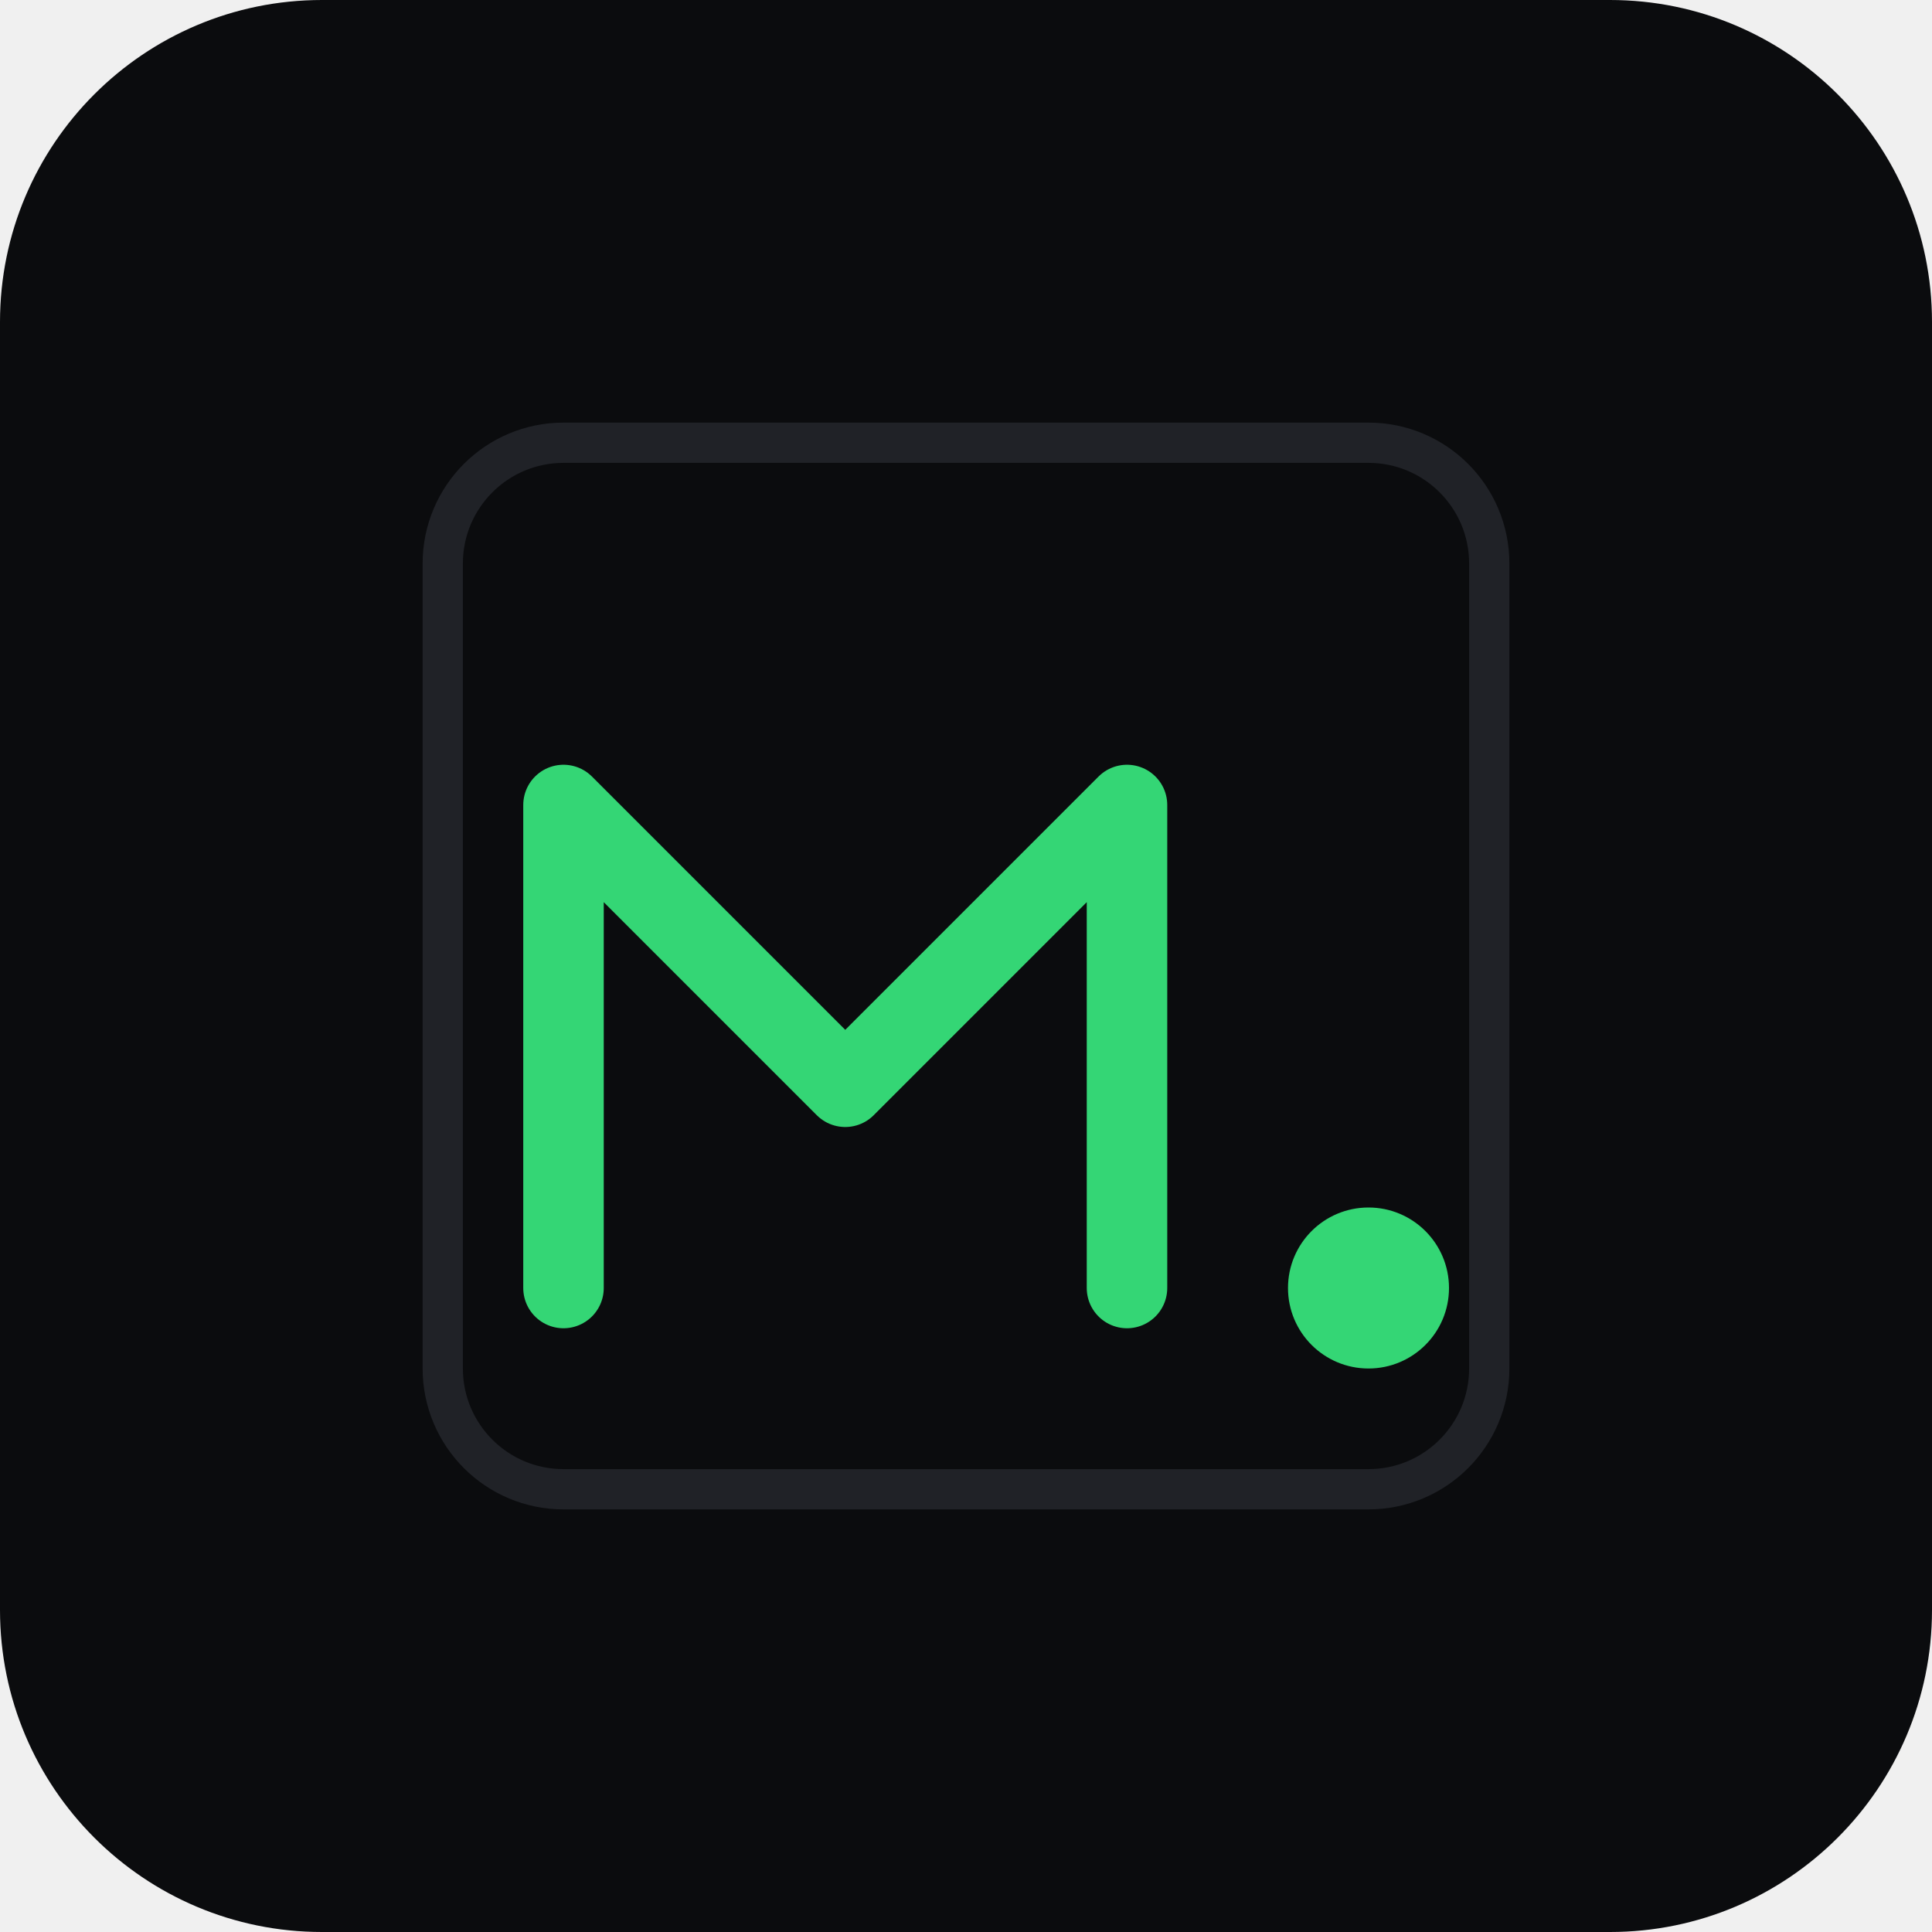
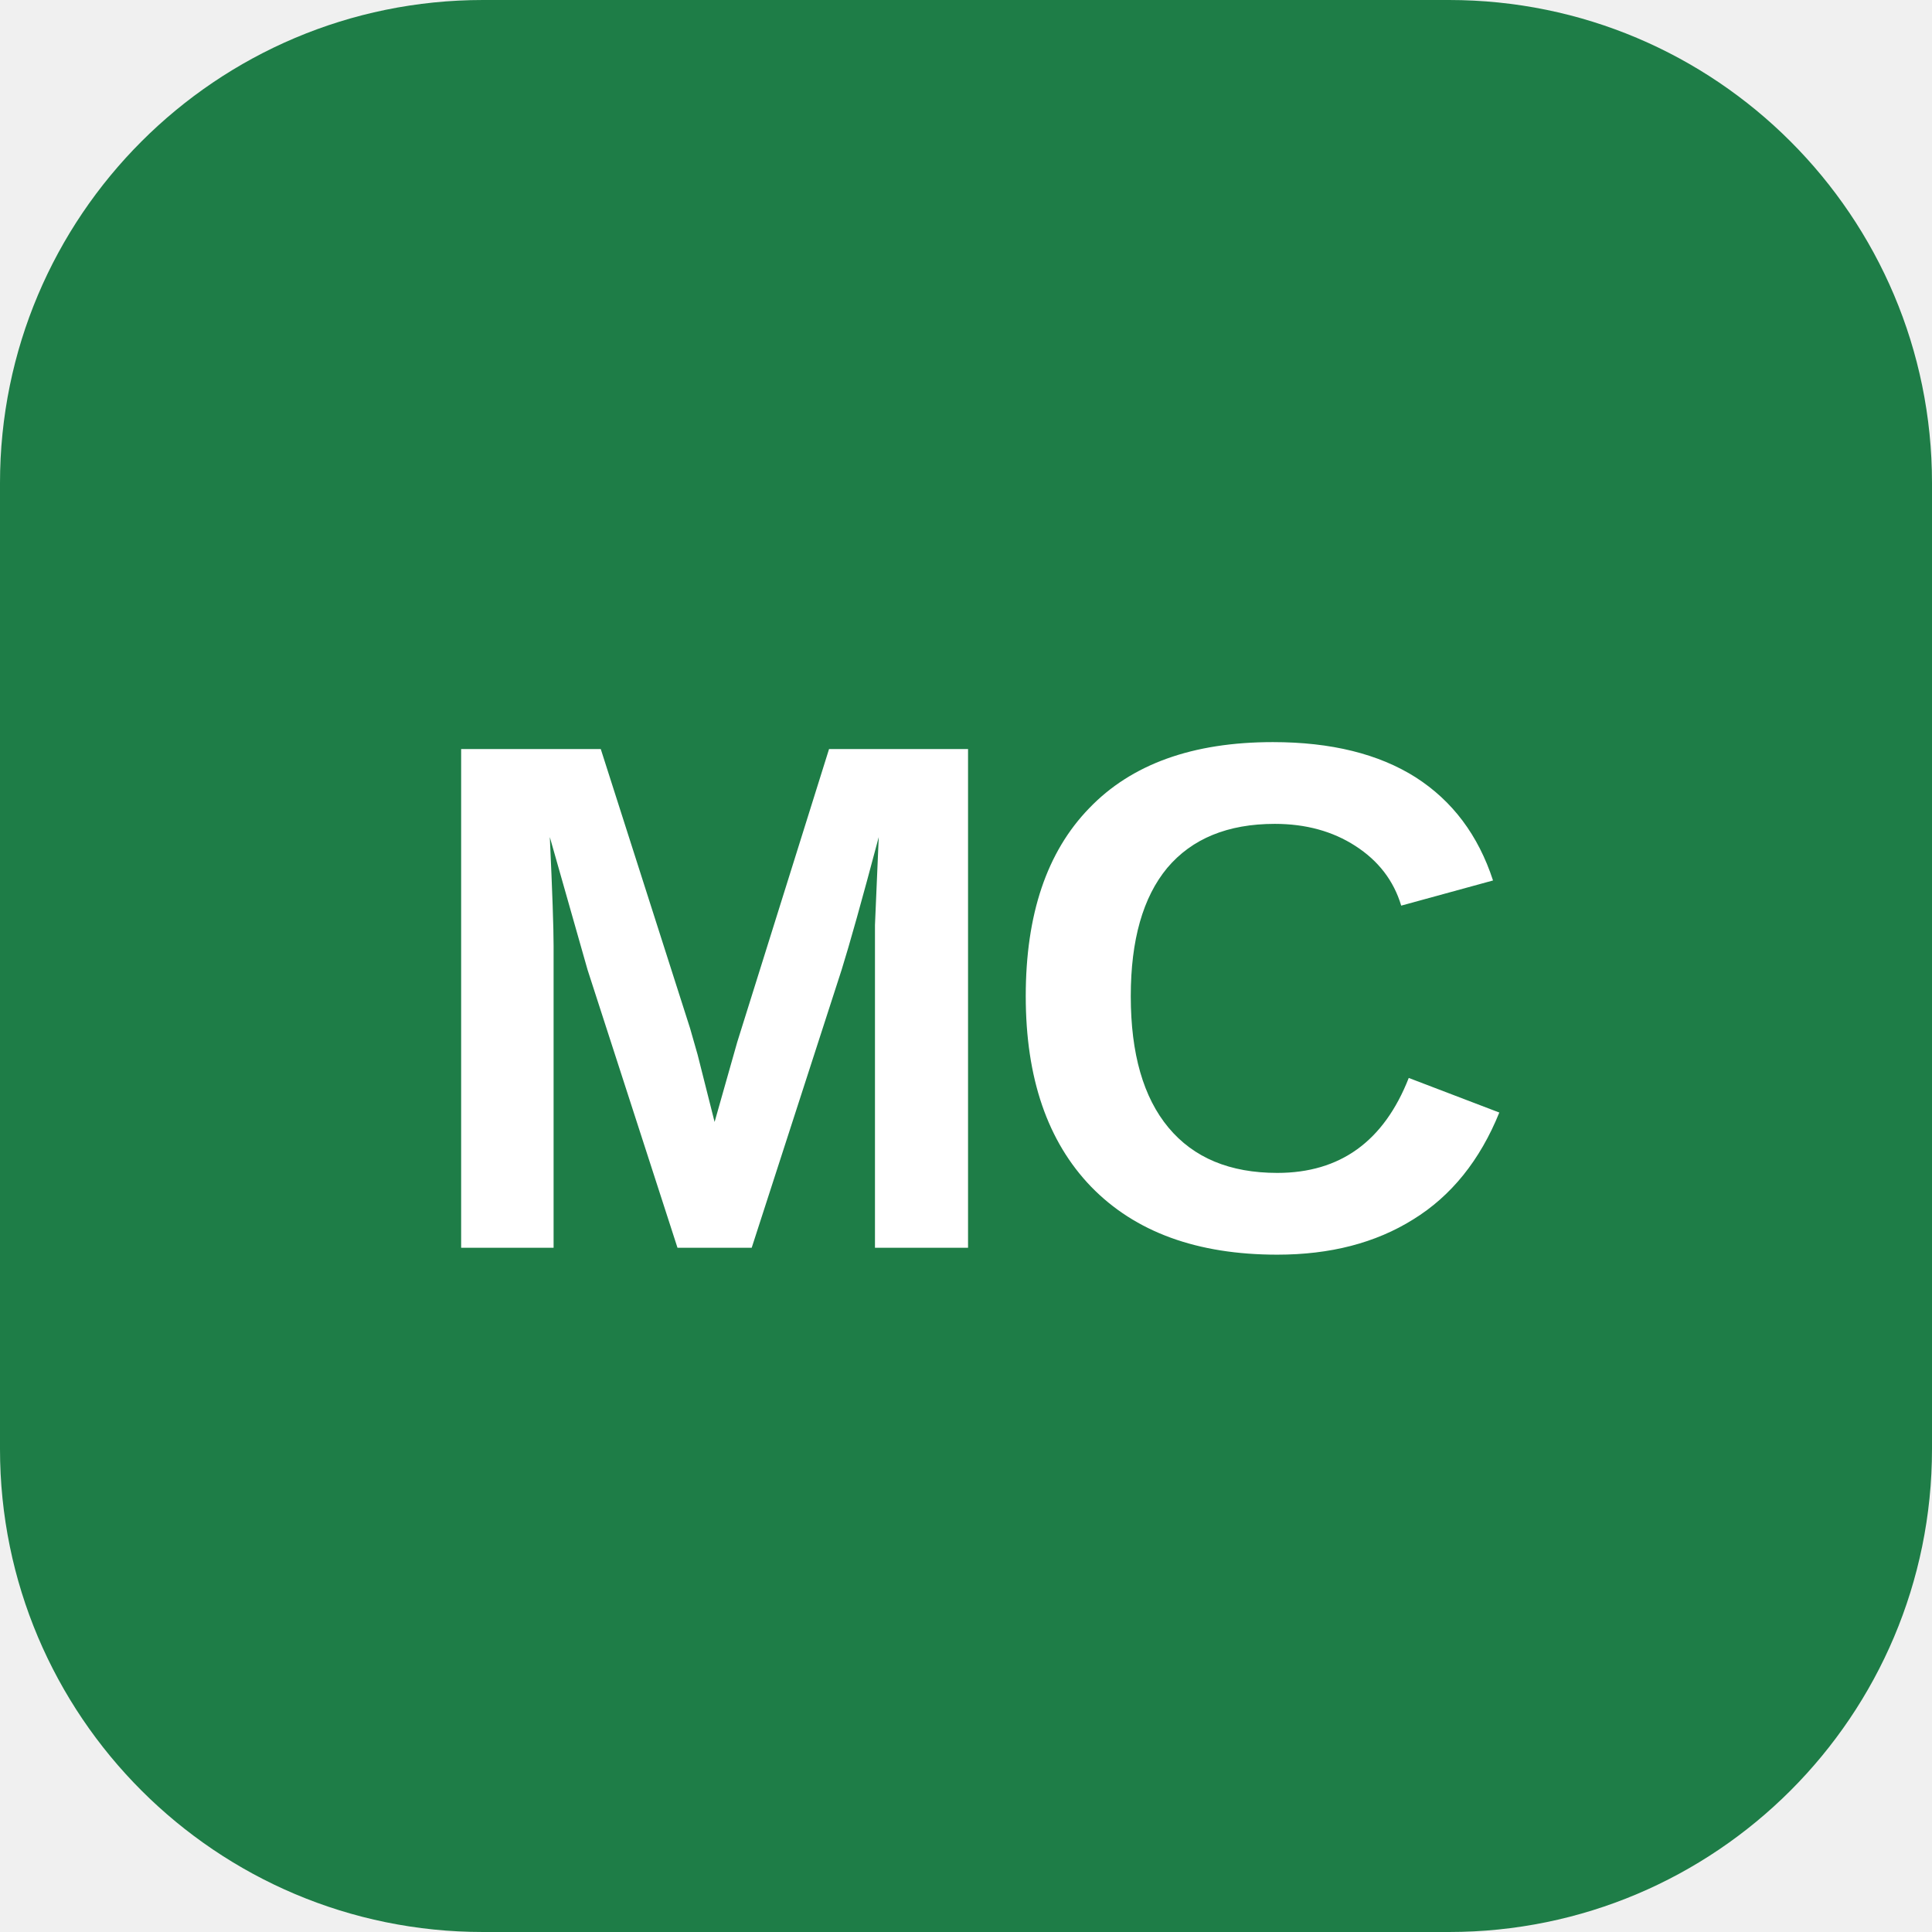
<svg xmlns="http://www.w3.org/2000/svg" width="48" height="48" viewBox="0 0 48 48" fill="none">
-   <rect width="48" height="48" rx="8" fill="#0b0c0e" />
-   <rect x="11" y="11" width="26" height="26" rx="3" fill="none" stroke="#202227" stroke-width="1" />
-   <path d="M14 32 L14 20 L21 27 L28 20 L28 32" stroke="#34d675" stroke-width="2" stroke-linecap="round" stroke-linejoin="round" fill="none" />
-   <circle cx="34" cy="32" r="2" fill="#34d675" />
+   <rect width="48" height="48" rx="12" fill="#1E7D47" />
+   <text x="24" y="31" text-anchor="middle" font-family="Arial, Helvetica, sans-serif" font-size="18" font-weight="800" fill="#ffffff" letter-spacing="-0.5">MC</text>
</svg>
